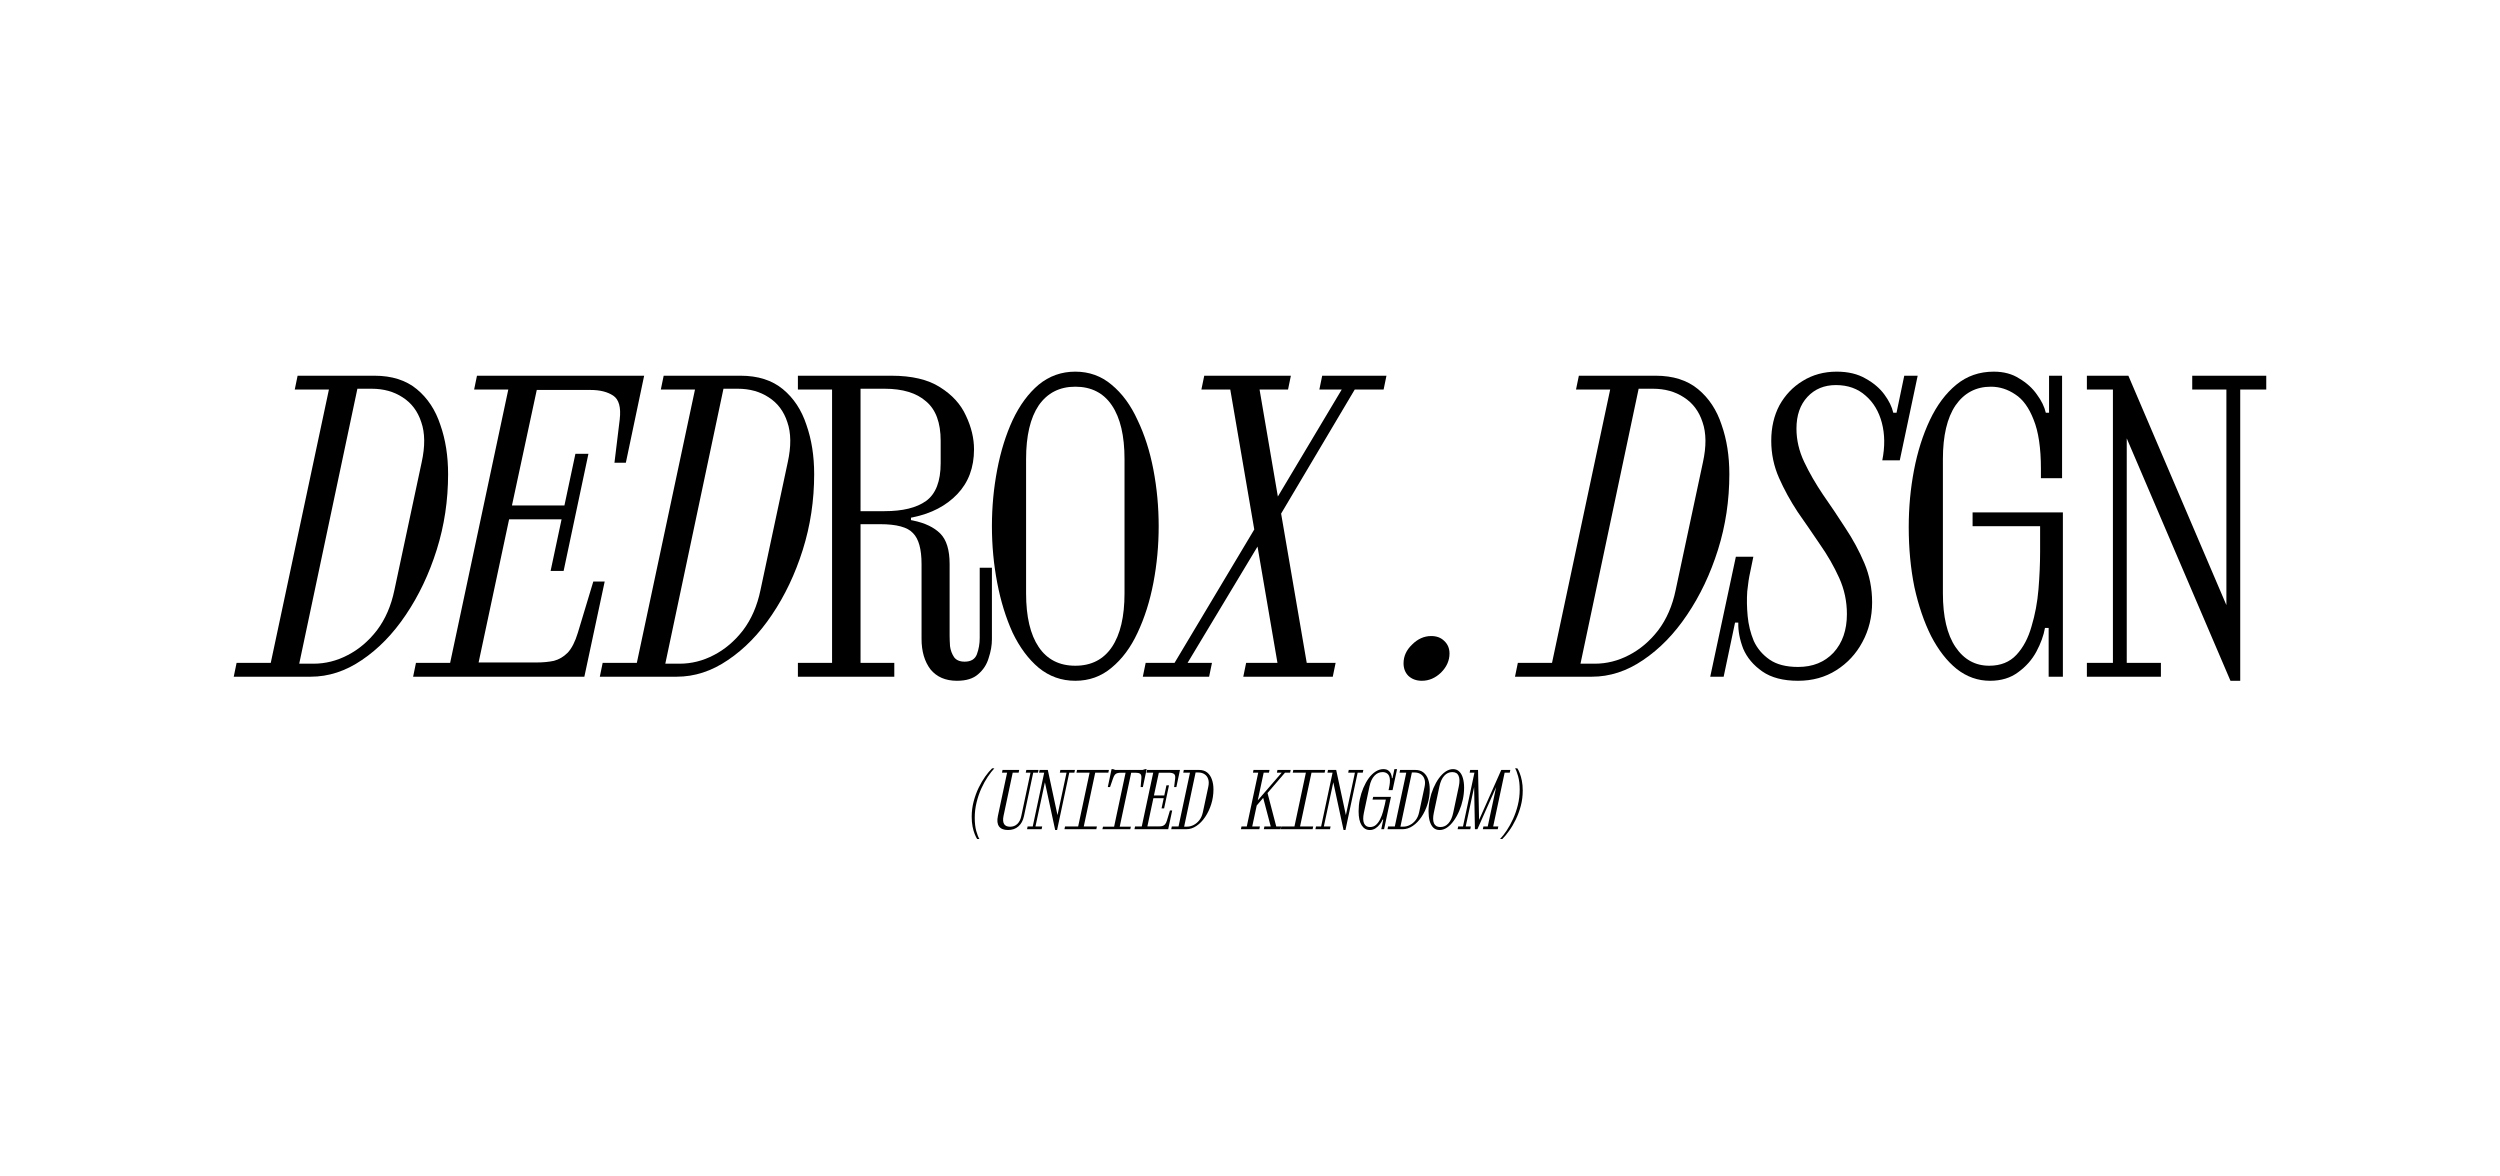
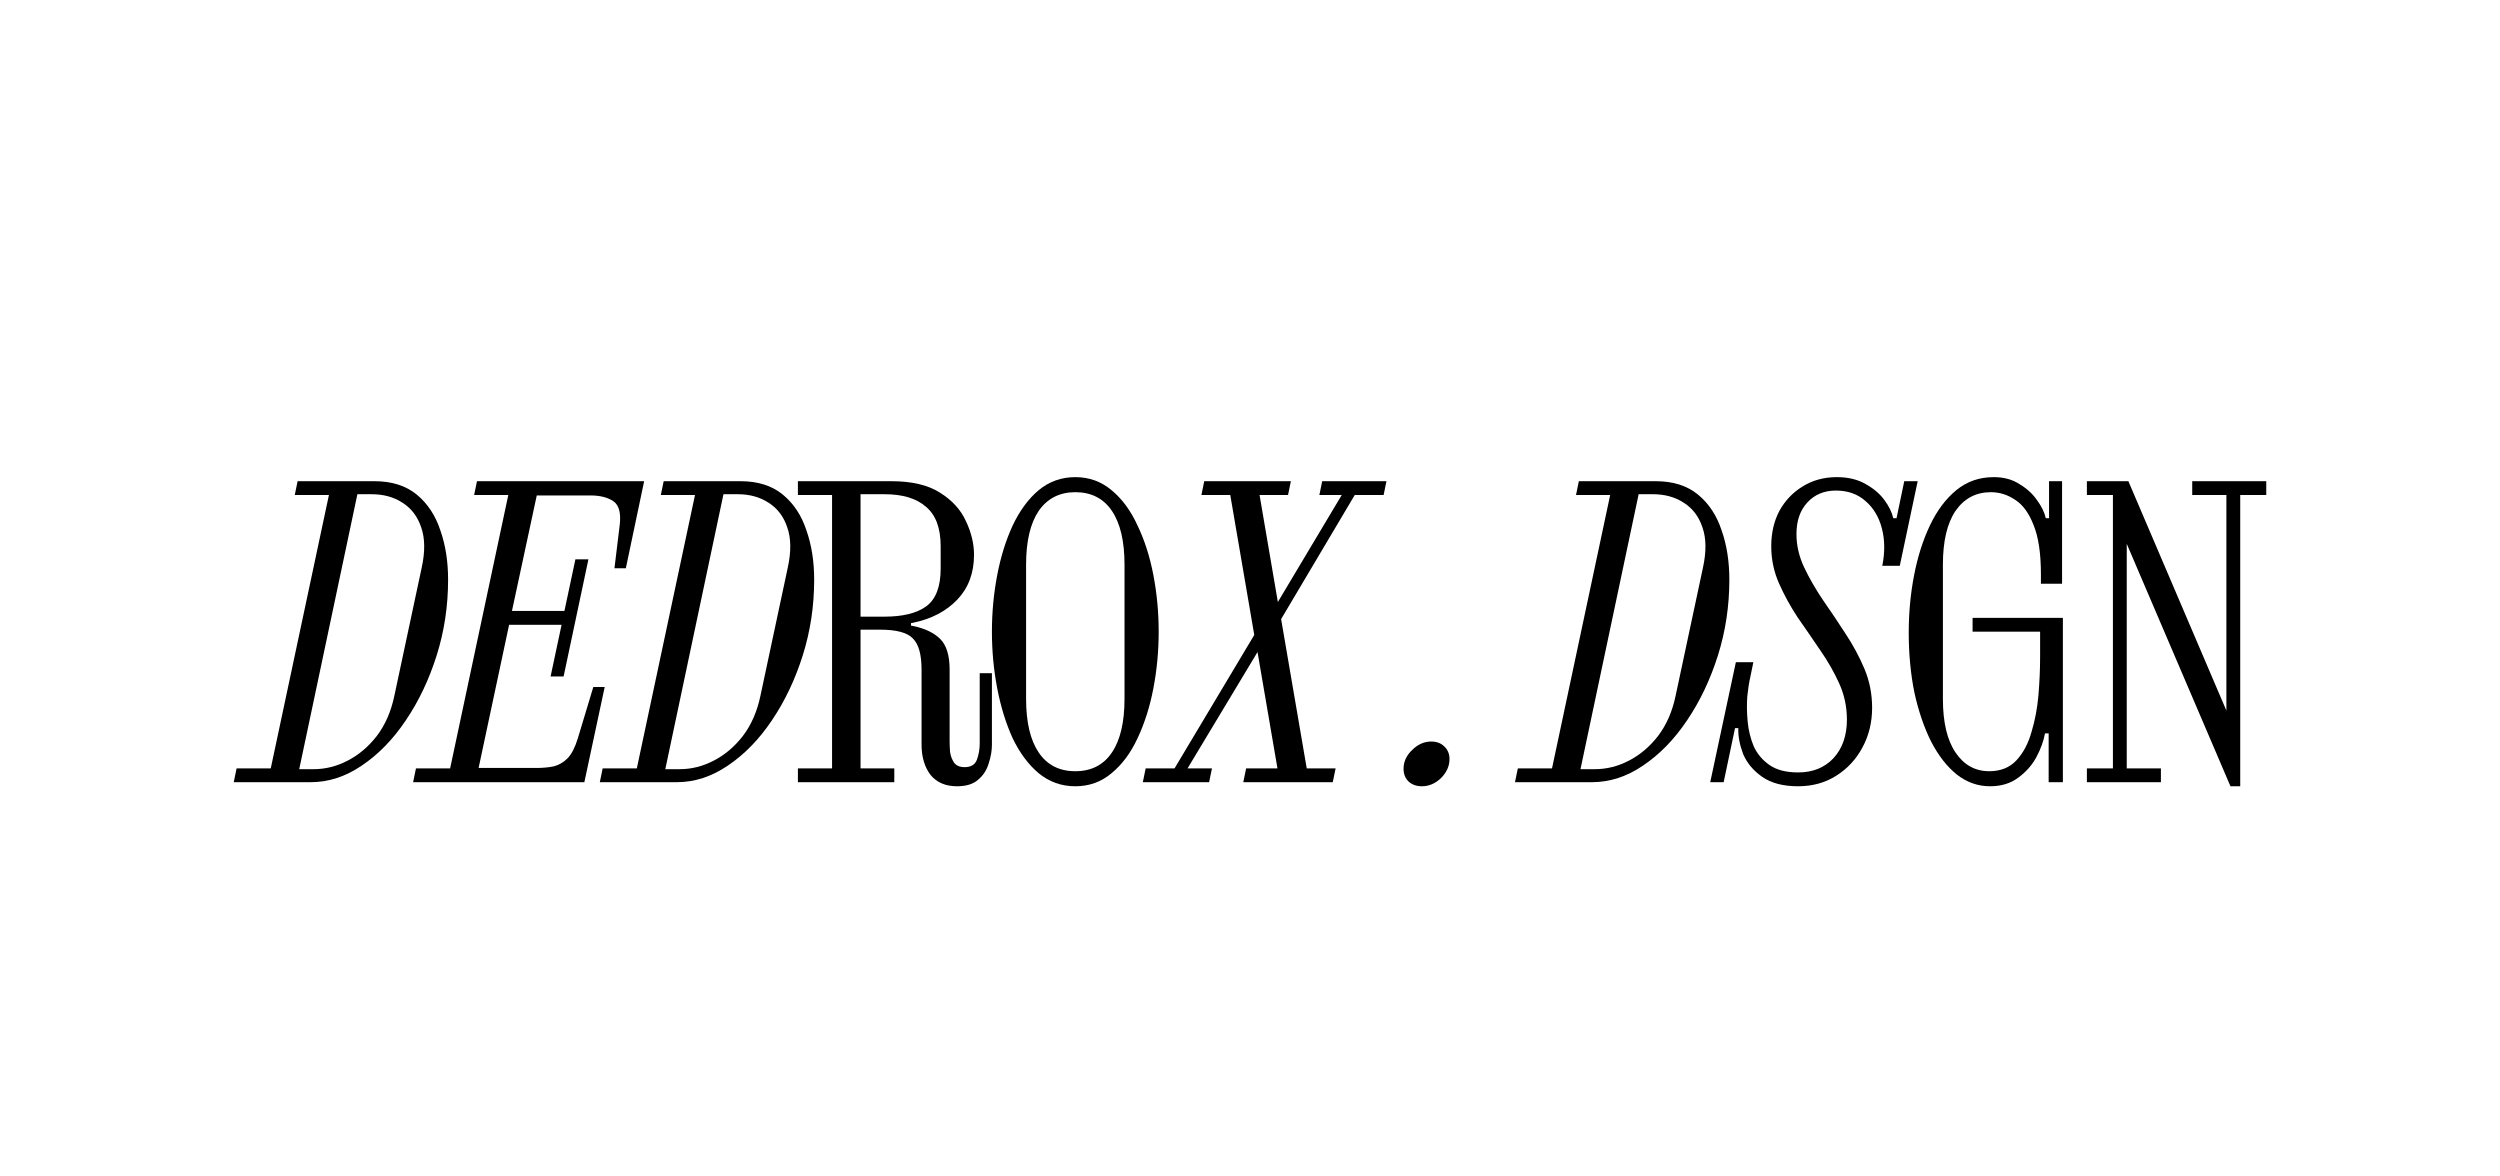
<svg xmlns="http://www.w3.org/2000/svg" width="2133" height="1003" viewBox="0 0 2133 1003" fill="none">
-   <path d="M199.427 577.371L201.857 565.572H231.008L280.634 332.362H251.483L253.912 320.563H319.502C334.309 320.563 346.34 324.381 355.594 332.015C364.848 339.65 371.558 349.83 375.722 362.555C380.118 375.048 382.316 389.045 382.316 404.546C382.316 426.988 379.077 448.504 372.599 469.095C366.121 489.686 357.329 508.195 346.224 524.621C335.35 540.816 322.857 553.657 308.744 563.142C294.863 572.628 280.287 577.371 265.017 577.371H199.427ZM255.3 566.266H267.447C277.626 566.266 287.343 563.836 296.598 558.978C306.083 554.119 314.412 547.063 321.584 537.809C328.756 528.323 333.731 516.871 336.507 503.452L359.758 394.482C362.766 380.832 362.65 369.38 359.411 360.125C356.404 350.871 351.083 343.815 343.448 338.956C336.044 334.098 327.253 331.668 317.073 331.668H304.927L255.3 566.266Z" fill="black" />
-   <path d="M352.471 577.371L354.9 565.572H384.051L433.677 332.362H404.526L406.956 320.563H549.588L533.971 394.829H524.254L528.766 357.696C529.922 347.516 528.072 340.807 523.213 337.568C518.355 334.329 511.877 332.709 503.779 332.709H457.97L436.801 431.268H481.569L490.939 387.194H502.044L480.875 487.141H469.769L479.139 443.067H434.372L408.344 565.224H457.623C463.176 565.224 468.15 564.762 472.546 563.836C476.941 562.68 480.875 560.366 484.345 556.896C487.815 553.194 490.707 547.526 493.021 539.891L506.208 496.164H515.925L498.573 577.371H352.471Z" fill="black" />
-   <path d="M511.761 577.371L514.19 565.572H543.341L592.968 332.362H563.816L566.246 320.563H631.836C646.643 320.563 658.673 324.381 667.928 332.015C677.182 339.65 683.891 349.83 688.056 362.555C692.452 375.048 694.65 389.045 694.65 404.546C694.65 426.988 691.41 448.504 684.932 469.095C678.454 489.686 669.663 508.195 658.558 524.621C647.684 540.816 635.19 553.657 621.078 563.142C607.196 572.628 592.621 577.371 577.351 577.371H511.761ZM567.634 566.266H579.78C589.96 566.266 599.677 563.836 608.931 558.978C618.417 554.119 626.746 547.063 633.918 537.809C641.09 528.323 646.064 516.871 648.841 503.452L672.092 394.482C675.1 380.832 674.984 369.38 671.745 360.125C668.737 350.871 663.416 343.815 655.781 338.956C648.378 334.098 639.586 331.668 629.406 331.668H617.26L567.634 566.266Z" fill="black" />
-   <path d="M816.46 580.841C806.743 580.841 799.223 577.602 793.902 571.124C788.812 564.415 786.267 555.739 786.267 545.096V481.241C786.267 468.517 783.838 459.725 778.98 454.867C774.352 449.777 764.982 447.232 750.87 447.232H734.212V565.572H763.016V577.371H680.768V565.572H709.919V332.362H680.768V320.563H760.587C777.938 320.563 791.704 323.802 801.884 330.28C812.295 336.758 819.699 344.856 824.094 354.573C828.722 364.29 831.035 373.891 831.035 383.377C831.035 398.878 826.292 411.603 816.807 421.551C807.321 431.499 794.712 438.093 778.98 441.332L777.244 441.679V443.761L778.98 444.108C789.159 446.191 796.91 449.892 802.231 455.214C807.552 460.535 810.213 469.211 810.213 481.241V542.32C810.213 544.634 810.329 547.641 810.56 551.343C811.023 554.813 812.179 557.937 814.03 560.713C815.881 563.258 818.889 564.53 823.053 564.53C828.375 564.53 831.845 562.448 833.464 558.284C835.084 553.888 835.894 549.261 835.894 544.402V484.365H846.305V545.443C846.305 550.533 845.379 555.854 843.529 561.407C841.909 566.96 838.901 571.587 834.506 575.289C830.341 578.99 824.326 580.841 816.46 580.841ZM734.212 436.127H754.687C770.188 436.127 781.987 433.235 790.085 427.451C798.414 421.435 802.578 410.677 802.578 395.176V376.089C802.578 360.588 798.414 349.367 790.085 342.427C781.987 335.254 770.188 331.668 754.687 331.668H734.212V436.127Z" fill="black" />
-   <path d="M917.447 580.841C905.648 580.841 895.237 577.139 886.214 569.736C877.422 562.333 870.019 552.384 864.004 539.891C858.22 527.166 853.824 512.938 850.816 497.205C847.809 481.473 846.305 465.393 846.305 448.967C846.305 432.541 847.809 416.461 850.816 400.729C853.824 384.996 858.22 370.884 864.004 358.39C870.019 345.666 877.422 335.601 886.214 328.198C895.237 320.795 905.648 317.093 917.447 317.093C929.247 317.093 939.542 320.795 948.334 328.198C957.357 335.601 964.76 345.666 970.544 358.39C976.559 370.884 981.071 384.996 984.079 400.729C987.086 416.461 988.59 432.541 988.59 448.967C988.59 465.393 987.086 481.473 984.079 497.205C981.071 512.938 976.559 527.166 970.544 539.891C964.76 552.384 957.357 562.333 948.334 569.736C939.542 577.139 929.247 580.841 917.447 580.841ZM917.447 568.001C931.098 568.001 941.509 562.68 948.681 552.037C955.853 541.395 959.439 526.125 959.439 506.228V391.706C959.439 371.809 955.853 356.539 948.681 345.897C941.509 335.254 931.098 329.933 917.447 329.933C904.029 329.933 893.618 335.254 886.214 345.897C879.042 356.539 875.456 371.809 875.456 391.706V506.228C875.456 526.125 879.042 541.395 886.214 552.037C893.386 562.68 903.797 568.001 917.447 568.001Z" fill="black" />
-   <path d="M975.056 577.371L977.485 565.572H1002.12L1070.14 451.743L1049.67 332.362H1025.03L1027.46 320.563H1101.38L1098.95 332.362H1074.66L1090.27 423.633L1144.76 332.362H1125.67L1128.1 320.563H1182.93L1180.5 332.362H1155.86L1093.05 438.209L1114.91 565.572H1139.55L1137.12 577.371H1060.77L1063.2 565.572H1089.93L1072.92 466.319L1013.23 565.572H1034.05L1031.62 577.371H975.056Z" fill="black" />
-   <path d="M1213.12 580.841C1208.5 580.841 1204.68 579.453 1201.67 576.677C1198.89 573.9 1197.51 570.314 1197.51 565.919C1197.51 559.903 1199.94 554.582 1204.79 549.955C1209.65 545.096 1215.09 542.667 1221.11 542.667C1225.73 542.667 1229.43 544.055 1232.21 546.832C1235.22 549.608 1236.72 553.194 1236.72 557.59C1236.72 563.605 1234.29 569.042 1229.43 573.9C1224.58 578.528 1219.14 580.841 1213.12 580.841Z" fill="black" />
-   <path d="M1292.59 577.371L1295.02 565.572H1324.18L1373.8 332.362H1344.65L1347.08 320.563H1412.67C1427.48 320.563 1439.51 324.381 1448.76 332.015C1458.02 339.65 1464.73 349.83 1468.89 362.555C1473.29 375.048 1475.48 389.045 1475.48 404.546C1475.48 426.988 1472.24 448.504 1465.77 469.095C1459.29 489.686 1450.5 508.195 1439.39 524.621C1428.52 540.816 1416.02 553.657 1401.91 563.142C1388.03 572.628 1373.45 577.371 1358.18 577.371H1292.59ZM1348.47 566.266H1360.61C1370.79 566.266 1380.51 563.836 1389.77 558.978C1399.25 554.119 1407.58 547.063 1414.75 537.809C1421.92 528.323 1426.9 516.871 1429.67 503.452L1452.93 394.482C1455.93 380.832 1455.82 369.38 1452.58 360.125C1449.57 350.871 1444.25 343.815 1436.62 338.956C1429.21 334.098 1420.42 331.668 1410.24 331.668H1398.09L1348.47 566.266Z" fill="black" />
-   <path d="M1534.13 580.841C1521.41 580.841 1511.23 578.181 1503.59 572.859C1495.96 567.538 1490.52 561.06 1487.28 553.425C1484.28 545.559 1482.89 538.156 1483.12 531.215H1480.34L1470.62 577.371H1459.17L1481.04 474.995H1495.96L1493.18 488.529C1492.26 492.462 1491.45 497.784 1490.75 504.493C1490.29 511.202 1490.41 518.259 1491.1 525.662C1491.79 533.066 1493.53 540.122 1496.31 546.832C1499.31 553.31 1503.82 558.631 1509.84 562.795C1515.86 566.96 1523.95 569.042 1534.13 569.042C1546.63 569.042 1556.69 564.993 1564.32 556.896C1571.96 548.567 1575.78 537.577 1575.78 523.927C1575.78 513.053 1573.58 502.758 1569.18 493.041C1564.79 483.324 1559.35 473.838 1552.87 464.584C1546.63 455.329 1540.26 446.075 1533.79 436.821C1527.54 427.335 1522.22 417.618 1517.82 407.67C1513.43 397.721 1511.23 387.194 1511.23 376.089C1511.23 364.753 1513.54 354.688 1518.17 345.897C1523.03 337.105 1529.62 330.165 1537.95 325.075C1546.51 319.753 1556.23 317.093 1567.1 317.093C1576.82 317.093 1585.03 319.059 1591.74 322.992C1598.45 326.694 1603.77 331.206 1607.7 336.527C1611.64 341.848 1614.18 347.054 1615.34 352.144H1618.12L1624.71 320.563H1636.16L1620.89 392.747H1605.97C1608.28 381.179 1608.17 370.537 1605.62 360.819C1603.08 351.102 1598.45 343.352 1591.74 337.568C1585.03 331.553 1576.59 328.545 1566.41 328.545C1556.46 328.545 1548.36 331.9 1542.11 338.609C1535.87 345.318 1532.74 354.341 1532.74 365.678C1532.74 375.395 1534.94 384.881 1539.34 394.135C1543.73 403.389 1549.06 412.644 1555.3 421.898C1561.78 431.152 1568.14 440.638 1574.39 450.355C1580.87 460.072 1586.3 470.136 1590.7 480.547C1595.1 490.958 1597.29 502.064 1597.29 513.863C1597.29 526.356 1594.52 537.693 1588.96 547.873C1583.64 557.821 1576.24 565.803 1566.75 571.818C1557.27 577.834 1546.39 580.841 1534.13 580.841Z" fill="black" />
-   <path d="M1697.93 580.841C1687.52 580.841 1678.04 577.486 1669.48 570.777C1661.15 564.068 1653.86 554.698 1647.61 542.667C1641.6 530.636 1636.86 516.755 1633.39 501.023C1630.15 485.059 1628.53 467.938 1628.53 449.661C1628.53 433.003 1630.03 416.808 1633.04 401.076C1636.05 385.343 1640.56 371.115 1646.57 358.39C1652.59 345.666 1660.11 335.601 1669.13 328.198C1678.15 320.795 1688.8 317.093 1701.06 317.093C1709.62 317.093 1716.91 319.059 1722.92 322.992C1729.17 326.694 1734.14 331.206 1737.84 336.527C1741.78 341.848 1744.32 347.054 1745.48 352.144H1748.25V320.563H1759.36V408.017H1741.31V400.035C1741.31 382.22 1739.23 368.223 1735.07 358.043C1731.13 347.863 1725.93 340.691 1719.45 336.527C1712.97 332.131 1706.03 329.933 1698.63 329.933C1685.9 329.933 1675.84 335.254 1668.44 345.897C1661.26 356.539 1657.68 371.809 1657.68 391.706V506.228C1657.68 526.125 1661.26 541.395 1668.44 552.037C1675.61 562.68 1685.21 568.001 1697.24 568.001C1706.96 568.001 1714.71 564.877 1720.49 558.631C1726.28 552.384 1730.56 544.287 1733.33 534.338C1736.34 524.39 1738.31 513.863 1739.23 502.758C1740.16 491.421 1740.62 480.779 1740.62 470.83V448.967H1683.01V437.168H1760.05V577.371H1747.91V535.726H1744.78C1743.63 542.204 1741.2 548.914 1737.5 555.854C1733.79 562.795 1728.59 568.695 1721.88 573.553C1715.4 578.412 1707.42 580.841 1697.93 580.841Z" fill="black" />
-   <path d="M1903.03 580.841L1814.54 374.007V565.572H1843.69V577.371H1780.53V565.572H1802.74V332.362H1780.53V320.563H1815.93L1899.56 516.292V332.362H1870.41V320.563H1933.57V332.362H1911.36V580.841H1903.03Z" fill="black" />
-   <path d="M833.702 715.819C833.064 714.907 832.381 713.541 831.652 711.718C830.923 709.941 830.308 707.8 829.806 705.294C829.305 702.742 829.055 699.917 829.055 696.819C829.055 692.353 829.601 688.048 830.695 683.901C831.789 679.71 833.201 675.814 834.932 672.214C836.709 668.569 838.6 665.334 840.605 662.509C842.655 659.639 844.615 657.315 846.483 655.538H848.396C846.619 657.406 844.751 659.798 842.792 662.714C840.833 665.63 839.01 668.934 837.324 672.624C835.639 676.315 834.272 680.302 833.224 684.585C832.176 688.822 831.652 693.196 831.652 697.707C831.652 702.127 832.085 705.909 832.95 709.053C833.862 712.242 834.75 714.497 835.616 715.819H833.702Z" fill="black" />
-   <path d="M860.015 708.164C856.416 708.164 853.864 707.139 852.36 705.088C850.902 703.038 850.583 700.076 851.404 696.204L859.263 659.229H854.889L855.368 656.905H869.583L869.105 659.229H864.048L856.188 696.272C855.595 699.188 855.755 701.443 856.666 703.038C857.623 704.587 859.332 705.362 861.792 705.362C864.253 705.362 866.303 704.587 867.943 703.038C869.629 701.443 870.768 699.188 871.36 696.272L879.22 659.229H875.188L875.666 656.905H886.055L885.576 659.229H881.544L873.684 696.204C872.864 700.076 871.269 703.038 868.9 705.088C866.576 707.139 863.615 708.164 860.015 708.164Z" fill="black" />
-   <path d="M900.271 708.164L891.522 667.43L883.458 705.157H889.199L888.72 707.481H876.281L876.76 705.157H881.134L890.907 659.229H886.533L887.012 656.905H893.983L902.253 695.452L909.976 659.229H904.235L904.713 656.905H917.152L916.673 659.229H912.299L901.911 708.164H900.271Z" fill="black" />
-   <path d="M908.199 707.481L908.677 705.157H919.886L929.659 659.229H918.45L918.929 656.905H946.13L945.652 659.229H934.443L924.67 705.157H935.879L935.4 707.481H908.199Z" fill="black" />
-   <path d="M940.594 707.481L941.073 705.294H950.573L951.871 699.142L952.213 697.502L960.346 659.297H956.314C955.175 659.297 954.195 659.411 953.375 659.639C952.555 659.821 951.849 660.254 951.256 660.937C950.664 661.621 950.117 662.714 949.616 664.218L947.087 671.531H945.173L948.386 656.222H949.616L951.53 656.905H974.904L977.091 656.222H978.321L975.109 671.531H973.195L973.81 664.218C973.992 662.122 973.651 660.778 972.785 660.186C971.965 659.593 970.757 659.297 969.163 659.297H965.13L956.656 699.142L955.357 705.294H964.857L964.379 707.481H940.594Z" fill="black" />
-   <path d="M967.933 707.481L968.411 705.157H974.152L983.925 659.229H978.184L978.663 656.905H1006.75L1003.68 671.531H1001.76L1002.65 664.218C1002.88 662.213 1002.52 660.892 1001.56 660.254C1000.6 659.616 999.326 659.297 997.731 659.297H988.71L984.54 678.707H993.357L995.202 670.027H997.389L993.22 689.711H991.033L992.879 681.031H984.062L978.936 705.088H988.641C989.735 705.088 990.714 704.997 991.58 704.815C992.446 704.587 993.22 704.132 993.904 703.448C994.587 702.719 995.157 701.603 995.612 700.099L998.21 691.488H1000.12L996.706 707.481H967.933Z" fill="black" />
-   <path d="M999.303 707.481L999.781 705.157H1005.52L1015.3 659.229H1009.55L1010.03 656.905H1022.95C1025.87 656.905 1028.24 657.657 1030.06 659.16C1031.88 660.664 1033.2 662.669 1034.02 665.175C1034.89 667.635 1035.32 670.392 1035.32 673.445C1035.32 677.864 1034.68 682.102 1033.41 686.157C1032.13 690.212 1030.4 693.857 1028.21 697.092C1026.07 700.282 1023.61 702.81 1020.83 704.678C1018.1 706.547 1015.23 707.481 1012.22 707.481H999.303ZM1010.31 705.294H1012.7C1014.7 705.294 1016.62 704.815 1018.44 703.858C1020.31 702.901 1021.95 701.512 1023.36 699.689C1024.77 697.821 1025.75 695.566 1026.3 692.923L1030.88 671.463C1031.47 668.774 1031.45 666.519 1030.81 664.696C1030.22 662.874 1029.17 661.484 1027.67 660.527C1026.21 659.57 1024.48 659.092 1022.47 659.092H1020.08L1010.31 705.294Z" fill="black" />
-   <path d="M1058.76 707.481L1059.24 705.157H1063.75L1073.53 659.229H1069.02L1069.49 656.905H1083.16L1082.68 659.229H1078.17L1073.12 682.876L1093.55 659.229H1089.45L1089.93 656.905H1101.21L1100.73 659.229H1096.35L1081.45 676.588L1088.9 705.157H1093.07L1092.59 707.481H1078.31L1078.79 705.157H1084.19L1077.76 680.758L1072.23 687.25L1068.4 705.157H1074.96L1074.48 707.481H1058.76Z" fill="black" />
-   <path d="M1092.73 707.481L1093.21 705.157H1104.42L1114.19 659.229H1102.98L1103.46 656.905H1130.66L1130.18 659.229H1118.98L1109.2 705.157H1120.41L1119.93 707.481H1092.73Z" fill="black" />
-   <path d="M1146.31 708.164L1137.57 667.43L1129.5 705.157H1135.24L1134.76 707.481H1122.32L1122.8 705.157H1127.18L1136.95 659.229H1132.58L1133.05 656.905H1140.03L1148.3 695.452L1156.02 659.229H1150.28L1150.76 656.905H1163.2L1162.72 659.229H1158.34L1147.95 708.164H1146.31Z" fill="black" />
-   <path d="M1168.66 708.164C1165.79 708.164 1163.49 706.82 1161.76 704.132C1160.03 701.443 1159.16 697.457 1159.16 692.171C1159.16 688.8 1159.5 685.405 1160.19 681.988C1160.92 678.57 1161.92 675.335 1163.2 672.283C1164.52 669.184 1166.04 666.428 1167.77 664.013C1169.55 661.598 1171.49 659.707 1173.58 658.34C1175.73 656.928 1177.96 656.222 1180.28 656.222C1182.1 656.222 1183.54 656.632 1184.59 657.452C1185.64 658.272 1186.39 659.274 1186.84 660.459C1187.34 661.644 1187.57 662.783 1187.53 663.876H1188.07L1189.71 656.222H1191.97L1188.14 674.128H1184.72L1185.07 672.556C1185.84 669.002 1186.07 666.223 1185.75 664.218C1185.43 662.213 1184.7 660.801 1183.56 659.981C1182.47 659.16 1181.15 658.75 1179.6 658.75C1176.91 658.75 1174.59 659.798 1172.63 661.894C1170.67 663.99 1169.28 666.997 1168.46 670.916L1163.67 693.47C1162.85 697.388 1162.9 700.395 1163.81 702.491C1164.77 704.587 1166.45 705.635 1168.87 705.635C1170.87 705.635 1172.58 705.02 1173.99 703.79C1175.41 702.514 1176.59 700.897 1177.55 698.937C1178.55 696.933 1179.35 694.837 1179.94 692.65C1180.58 690.417 1181.1 688.367 1181.51 686.499L1182.4 682.193H1171.05L1171.6 679.869H1186.77L1180.9 707.481H1178.5L1180.21 699.279H1179.6C1179.1 700.555 1178.32 701.876 1177.27 703.243C1176.27 704.61 1175.04 705.772 1173.58 706.729C1172.13 707.686 1170.49 708.164 1168.66 708.164Z" fill="black" />
-   <path d="M1183.84 707.481L1184.31 705.157H1190.05L1199.83 659.229H1194.09L1194.57 656.905H1207.48C1210.4 656.905 1212.77 657.657 1214.59 659.16C1216.41 660.664 1217.73 662.669 1218.56 665.175C1219.42 667.635 1219.85 670.392 1219.85 673.445C1219.85 677.864 1219.22 682.102 1217.94 686.157C1216.66 690.212 1214.93 693.857 1212.75 697.092C1210.6 700.282 1208.14 702.81 1205.36 704.678C1202.63 706.547 1199.76 707.481 1196.75 707.481H1183.84ZM1194.84 705.294H1197.23C1199.24 705.294 1201.15 704.815 1202.97 703.858C1204.84 702.901 1206.48 701.512 1207.89 699.689C1209.31 697.821 1210.29 695.566 1210.83 692.923L1215.41 671.463C1216 668.774 1215.98 666.519 1215.34 664.696C1214.75 662.874 1213.7 661.484 1212.2 660.527C1210.74 659.57 1209.01 659.092 1207 659.092H1204.61L1194.84 705.294Z" fill="black" />
-   <path d="M1228.26 708.164C1226.07 708.164 1224.27 707.481 1222.86 706.114C1221.49 704.701 1220.47 702.81 1219.79 700.441C1219.15 698.026 1218.83 695.315 1218.83 692.308C1218.83 688.982 1219.19 685.61 1219.92 682.193C1220.65 678.776 1221.68 675.518 1223 672.419C1224.32 669.321 1225.85 666.564 1227.58 664.15C1229.35 661.689 1231.27 659.753 1233.32 658.34C1235.41 656.928 1237.56 656.222 1239.74 656.222C1241.93 656.222 1243.71 656.928 1245.07 658.34C1246.49 659.707 1247.51 661.575 1248.15 663.945C1248.83 666.314 1249.17 669.002 1249.17 672.009C1249.17 675.335 1248.81 678.707 1248.08 682.124C1247.35 685.542 1246.33 688.8 1245 691.898C1243.68 694.996 1242.13 697.776 1240.36 700.236C1238.63 702.696 1236.73 704.633 1234.68 706.045C1232.63 707.458 1230.49 708.164 1228.26 708.164ZM1228.94 705.635C1231.63 705.635 1233.91 704.587 1235.78 702.491C1237.69 700.395 1239.06 697.388 1239.88 693.47L1244.66 670.916C1245.48 666.997 1245.41 663.99 1244.46 661.894C1243.55 659.798 1241.75 658.75 1239.06 658.75C1236.42 658.75 1234.14 659.798 1232.22 661.894C1230.31 663.99 1228.94 666.997 1228.12 670.916L1223.34 693.47C1222.52 697.388 1222.56 700.395 1223.48 702.491C1224.43 704.587 1226.26 705.635 1228.94 705.635Z" fill="black" />
-   <path d="M1243.64 707.481L1244.12 705.157H1248.22L1257.99 659.229H1253.89L1254.37 656.905H1261.07L1261.95 699.553L1280.89 656.905H1288.61L1288.13 659.229H1283.76L1273.98 705.157H1278.36L1277.88 707.481H1265.17L1265.64 705.157H1269.34L1276.51 671.531L1260.52 707.481H1258.4L1257.72 671.531L1250.54 705.157H1254.91L1254.44 707.481H1243.64Z" fill="black" />
-   <path d="M1279.86 715.819C1281.64 713.951 1283.51 711.559 1285.47 708.642C1287.42 705.726 1289.25 702.423 1290.93 698.732C1292.62 695.042 1293.99 691.078 1295.03 686.84C1296.08 682.557 1296.61 678.16 1296.61 673.65C1296.61 669.23 1296.15 665.425 1295.24 662.236C1294.37 659.046 1293.51 656.814 1292.64 655.538H1294.56C1295.24 656.449 1295.92 657.816 1296.61 659.639C1297.33 661.416 1297.95 663.58 1298.45 666.132C1298.95 668.638 1299.2 671.44 1299.2 674.538C1299.2 679.003 1298.66 683.332 1297.56 687.524C1296.47 691.67 1295.03 695.566 1293.26 699.211C1291.53 702.81 1289.63 706.023 1287.58 708.847C1285.58 711.718 1283.64 714.042 1281.77 715.819H1279.86Z" fill="black" />
+   <path d="M199.428 667.37L201.858 655.572H231.009L280.635 422.362H251.484L253.913 410.562H319.503C334.31 410.562 346.341 414.381 355.595 422.015C364.849 429.65 371.559 439.83 375.723 452.555C380.119 465.048 382.317 479.045 382.317 494.546C382.317 516.988 379.078 538.504 372.6 559.095C366.122 579.686 357.33 598.194 346.225 614.62C335.351 630.815 322.858 643.657 308.745 653.142C294.864 662.628 280.288 667.37 265.018 667.37H199.428ZM255.301 656.266H267.448C277.627 656.266 287.344 653.836 296.599 648.978C306.084 644.119 314.413 637.063 321.585 627.809C328.757 618.323 333.732 606.871 336.508 593.452L359.759 484.482C362.767 470.832 362.651 459.38 359.412 450.125C356.405 440.871 351.084 433.815 343.449 428.956C336.045 424.098 327.254 421.668 317.074 421.668H304.928L255.301 656.266Z" fill="black" />
+   <path d="M352.471 667.37L354.9 655.572H384.051L433.677 422.362H404.526L406.956 410.562H549.588L533.971 484.829H524.254L528.766 447.696C529.922 437.516 528.072 430.807 523.213 427.568C518.355 424.329 511.877 422.709 503.779 422.709H457.97L436.801 521.268H481.569L490.939 477.194H502.044L480.875 577.141H469.769L479.139 533.066H434.372L408.344 655.224H457.623C463.176 655.224 468.15 654.762 472.546 653.836C476.941 652.68 480.875 650.366 484.345 646.896C487.815 643.194 490.707 637.525 493.021 629.891L506.208 586.164H515.925L498.573 667.37H352.471Z" fill="black" />
+   <path d="M511.762 667.37L514.191 655.572H543.342L592.969 422.362H563.817L566.247 410.562H631.837C646.644 410.562 658.674 414.381 667.929 422.015C677.183 429.65 683.892 439.83 688.057 452.555C692.453 465.048 694.651 479.045 694.651 494.546C694.651 516.988 691.411 538.504 684.933 559.095C678.455 579.686 669.664 598.194 658.559 614.62C647.685 630.815 635.191 643.657 621.079 653.142C607.197 662.628 592.622 667.37 577.352 667.37H511.762ZM567.635 656.266H579.781C589.961 656.266 599.678 653.836 608.932 648.978C618.418 644.119 626.747 637.063 633.919 627.809C641.091 618.323 646.065 606.871 648.842 593.452L672.093 484.482C675.101 470.832 674.985 459.38 671.746 450.125C668.738 440.871 663.417 433.815 655.782 428.956C648.379 424.098 639.587 421.668 629.407 421.668H617.261L567.635 656.266Z" fill="black" />
+   <path d="M816.46 670.841C806.743 670.841 799.223 667.602 793.902 661.124C788.812 654.415 786.267 645.739 786.267 635.096V571.241C786.267 558.517 783.838 549.725 778.98 544.867C774.352 539.777 764.982 537.232 750.87 537.232H734.212V655.572H763.016V667.37H680.768V655.572H709.919V422.362H680.768V410.562H760.587C777.938 410.562 791.704 413.802 801.884 420.28C812.295 426.758 819.699 434.856 824.094 444.573C828.722 454.29 831.035 463.891 831.035 473.377C831.035 488.878 826.292 501.603 816.807 511.551C807.321 521.499 794.712 528.093 778.98 531.332L777.244 531.678V533.76L778.98 534.108C789.159 536.191 796.91 539.891 802.231 545.214C807.552 550.535 810.213 559.211 810.213 571.241V632.32C810.213 634.634 810.329 637.641 810.56 641.343C811.023 644.813 812.179 647.937 814.03 650.713C815.881 653.258 818.889 654.53 823.053 654.53C828.375 654.53 831.845 652.448 833.464 648.284C835.084 643.888 835.894 639.26 835.894 634.401V574.365H846.305V635.443C846.305 640.533 845.379 645.854 843.529 651.406C841.909 656.959 838.901 661.587 834.506 665.289C830.341 668.99 824.326 670.841 816.46 670.841ZM734.212 526.127H754.687C770.188 526.127 781.987 523.234 790.085 517.451C798.414 511.435 802.578 500.677 802.578 485.176V466.089C802.578 450.588 798.414 439.367 790.085 432.427C781.987 425.254 770.188 421.668 754.687 421.668H734.212V526.127Z" fill="black" />
+   <path d="M917.447 670.841C905.648 670.841 895.237 667.139 886.214 659.736C877.422 652.333 870.019 642.384 864.004 629.891C858.22 617.166 853.824 602.938 850.816 587.205C847.809 571.473 846.305 555.393 846.305 538.967C846.305 522.541 847.809 506.461 850.816 490.729C853.824 474.996 858.22 460.884 864.004 448.39C870.019 435.666 877.422 425.601 886.214 418.198C895.237 410.795 905.648 407.093 917.447 407.093C929.247 407.093 939.542 410.795 948.334 418.198C957.357 425.601 964.76 435.666 970.544 448.39C976.559 460.884 981.071 474.996 984.079 490.729C987.086 506.461 988.59 522.541 988.59 538.967C988.59 555.393 987.086 571.473 984.079 587.205C981.071 602.938 976.559 617.166 970.544 629.891C964.76 642.384 957.357 652.333 948.334 659.736C939.542 667.139 929.247 670.841 917.447 670.841ZM917.447 658.001C931.098 658.001 941.509 652.68 948.681 642.037C955.853 631.395 959.439 616.125 959.439 596.228V481.706C959.439 461.809 955.853 446.539 948.681 435.897C941.509 425.254 931.098 419.933 917.447 419.933C904.029 419.933 893.618 425.254 886.214 435.897C879.042 446.539 875.456 461.809 875.456 481.706V596.228C875.456 616.125 879.042 631.395 886.214 642.037C893.386 652.68 903.797 658.001 917.447 658.001Z" fill="black" />
+   <path d="M975.057 667.37L977.486 655.572H1002.12L1070.14 541.743L1049.67 422.362H1025.03L1027.46 410.562H1101.38L1098.95 422.362H1074.66L1090.27 513.633L1144.76 422.362H1125.67L1128.1 410.562H1182.93L1180.5 422.362H1155.86L1093.05 528.209L1114.91 655.572H1139.55L1137.12 667.37H1060.77L1063.2 655.572H1089.93L1072.92 556.319L1013.23 655.572H1034.05L1031.62 667.37H975.057Z" fill="black" />
+   <path d="M1213.12 670.841C1208.5 670.841 1204.68 669.453 1201.67 666.677C1198.89 663.9 1197.51 660.314 1197.51 655.919C1197.51 649.903 1199.94 644.582 1204.79 639.955C1209.65 635.096 1215.09 632.667 1221.11 632.667C1225.73 632.667 1229.43 634.055 1232.21 636.832C1235.22 639.608 1236.72 643.194 1236.72 647.59C1236.72 653.605 1234.29 659.042 1229.43 663.9C1224.58 668.528 1219.14 670.841 1213.12 670.841Z" fill="black" />
+   <path d="M1292.59 667.37L1295.02 655.572H1324.18L1373.8 422.362H1344.65L1347.08 410.562H1412.67C1427.48 410.562 1439.51 414.381 1448.76 422.015C1458.02 429.65 1464.73 439.83 1468.89 452.555C1473.29 465.048 1475.48 479.045 1475.48 494.546C1475.48 516.988 1472.24 538.504 1465.77 559.095C1459.29 579.686 1450.5 598.194 1439.39 614.62C1428.52 630.815 1416.02 643.657 1401.91 653.142C1388.03 662.628 1373.45 667.37 1358.18 667.37H1292.59ZM1348.47 656.266H1360.61C1370.79 656.266 1380.51 653.836 1389.77 648.978C1399.25 644.119 1407.58 637.063 1414.75 627.809C1421.92 618.323 1426.9 606.871 1429.67 593.452L1452.93 484.482C1455.93 470.832 1455.82 459.38 1452.58 450.125C1449.57 440.871 1444.25 433.815 1436.62 428.956C1429.21 424.098 1420.42 421.668 1410.24 421.668H1398.09L1348.47 656.266Z" fill="black" />
+   <path d="M1534.13 670.841C1521.41 670.841 1511.23 668.181 1503.59 662.859C1495.96 657.538 1490.52 651.06 1487.28 643.425C1484.28 635.559 1482.89 628.156 1483.12 621.215H1480.34L1470.62 667.371H1459.17L1481.04 564.995H1495.96L1493.18 578.529C1492.26 582.462 1491.45 587.784 1490.75 594.493C1490.29 601.202 1490.41 608.259 1491.1 615.662C1491.79 623.066 1493.53 630.122 1496.31 636.832C1499.31 643.31 1503.82 648.631 1509.84 652.795C1515.86 656.96 1523.95 659.042 1534.13 659.042C1546.63 659.042 1556.69 654.993 1564.32 646.896C1571.96 638.567 1575.78 627.577 1575.78 613.927C1575.78 603.053 1573.58 592.758 1569.18 583.041C1564.79 573.324 1559.35 563.838 1552.87 554.584C1546.63 545.329 1540.26 536.075 1533.79 526.821C1527.54 517.335 1522.22 507.618 1517.82 497.67C1513.43 487.721 1511.23 477.194 1511.23 466.089C1511.23 454.753 1513.54 444.688 1518.17 435.897C1523.03 427.105 1529.62 420.165 1537.95 415.075C1546.51 409.753 1556.23 407.093 1567.1 407.093C1576.82 407.093 1585.03 409.059 1591.74 412.992C1598.45 416.694 1603.77 421.206 1607.7 426.527C1611.64 431.848 1614.18 437.054 1615.34 442.144H1618.12L1624.71 410.563H1636.16L1620.89 482.747H1605.97C1608.28 471.179 1608.17 460.537 1605.62 450.819C1603.08 441.102 1598.45 433.352 1591.74 427.568C1585.03 421.553 1576.59 418.545 1566.41 418.545C1556.46 418.545 1548.36 421.9 1542.11 428.609C1535.87 435.318 1532.74 444.341 1532.74 455.678C1532.74 465.395 1534.94 474.881 1539.34 484.135C1543.73 493.389 1549.06 502.644 1555.3 511.898C1561.78 521.152 1568.14 530.638 1574.39 540.355C1580.87 550.072 1586.3 560.136 1590.7 570.547C1595.1 580.958 1597.29 592.064 1597.29 603.863C1597.29 616.356 1594.52 627.693 1588.96 637.873C1583.64 647.821 1576.24 655.803 1566.75 661.818C1557.27 667.834 1546.39 670.841 1534.13 670.841Z" fill="black" />
+   <path d="M1697.93 670.841C1687.52 670.841 1678.04 667.486 1669.48 660.777C1661.15 654.068 1653.86 644.698 1647.61 632.667C1641.6 620.636 1636.86 606.755 1633.39 591.023C1630.15 575.059 1628.53 557.938 1628.53 539.661C1628.53 523.003 1630.03 506.808 1633.04 491.076C1636.05 475.343 1640.56 461.115 1646.57 448.39C1652.59 435.666 1660.11 425.601 1669.13 418.198C1678.15 410.795 1688.8 407.093 1701.06 407.093C1709.62 407.093 1716.91 409.059 1722.92 412.992C1729.17 416.694 1734.14 421.206 1737.84 426.527C1741.78 431.848 1744.32 437.054 1745.48 442.144H1748.25V410.563H1759.36V498.017H1741.31V490.035C1741.31 472.22 1739.23 458.223 1735.07 448.043C1731.13 437.863 1725.93 430.691 1719.45 426.527C1712.97 422.131 1706.03 419.933 1698.63 419.933C1685.9 419.933 1675.84 425.254 1668.44 435.897C1661.26 446.539 1657.68 461.809 1657.68 481.706V596.228C1657.68 616.125 1661.26 631.395 1668.44 642.037C1675.61 652.68 1685.21 658.001 1697.24 658.001C1706.96 658.001 1714.71 654.877 1720.49 648.631C1726.28 642.384 1730.56 634.287 1733.33 624.338C1736.34 614.39 1738.31 603.863 1739.23 592.758C1740.16 581.421 1740.62 570.779 1740.62 560.83V538.967H1683.01V527.168H1760.05V667.371H1747.91V625.726H1744.78C1743.63 632.204 1741.2 638.914 1737.5 645.854C1733.79 652.795 1728.59 658.695 1721.88 663.553C1715.4 668.412 1707.42 670.841 1697.93 670.841Z" fill="black" />
+   <path d="M1903.03 670.841L1814.54 464.007V655.572H1843.69V667.37H1780.53V655.572H1802.74V422.362H1780.53V410.562H1815.93L1899.56 606.292V422.362H1870.41V410.562H1933.57V422.362H1911.36V670.841H1903.03Z" fill="black" />
</svg>
